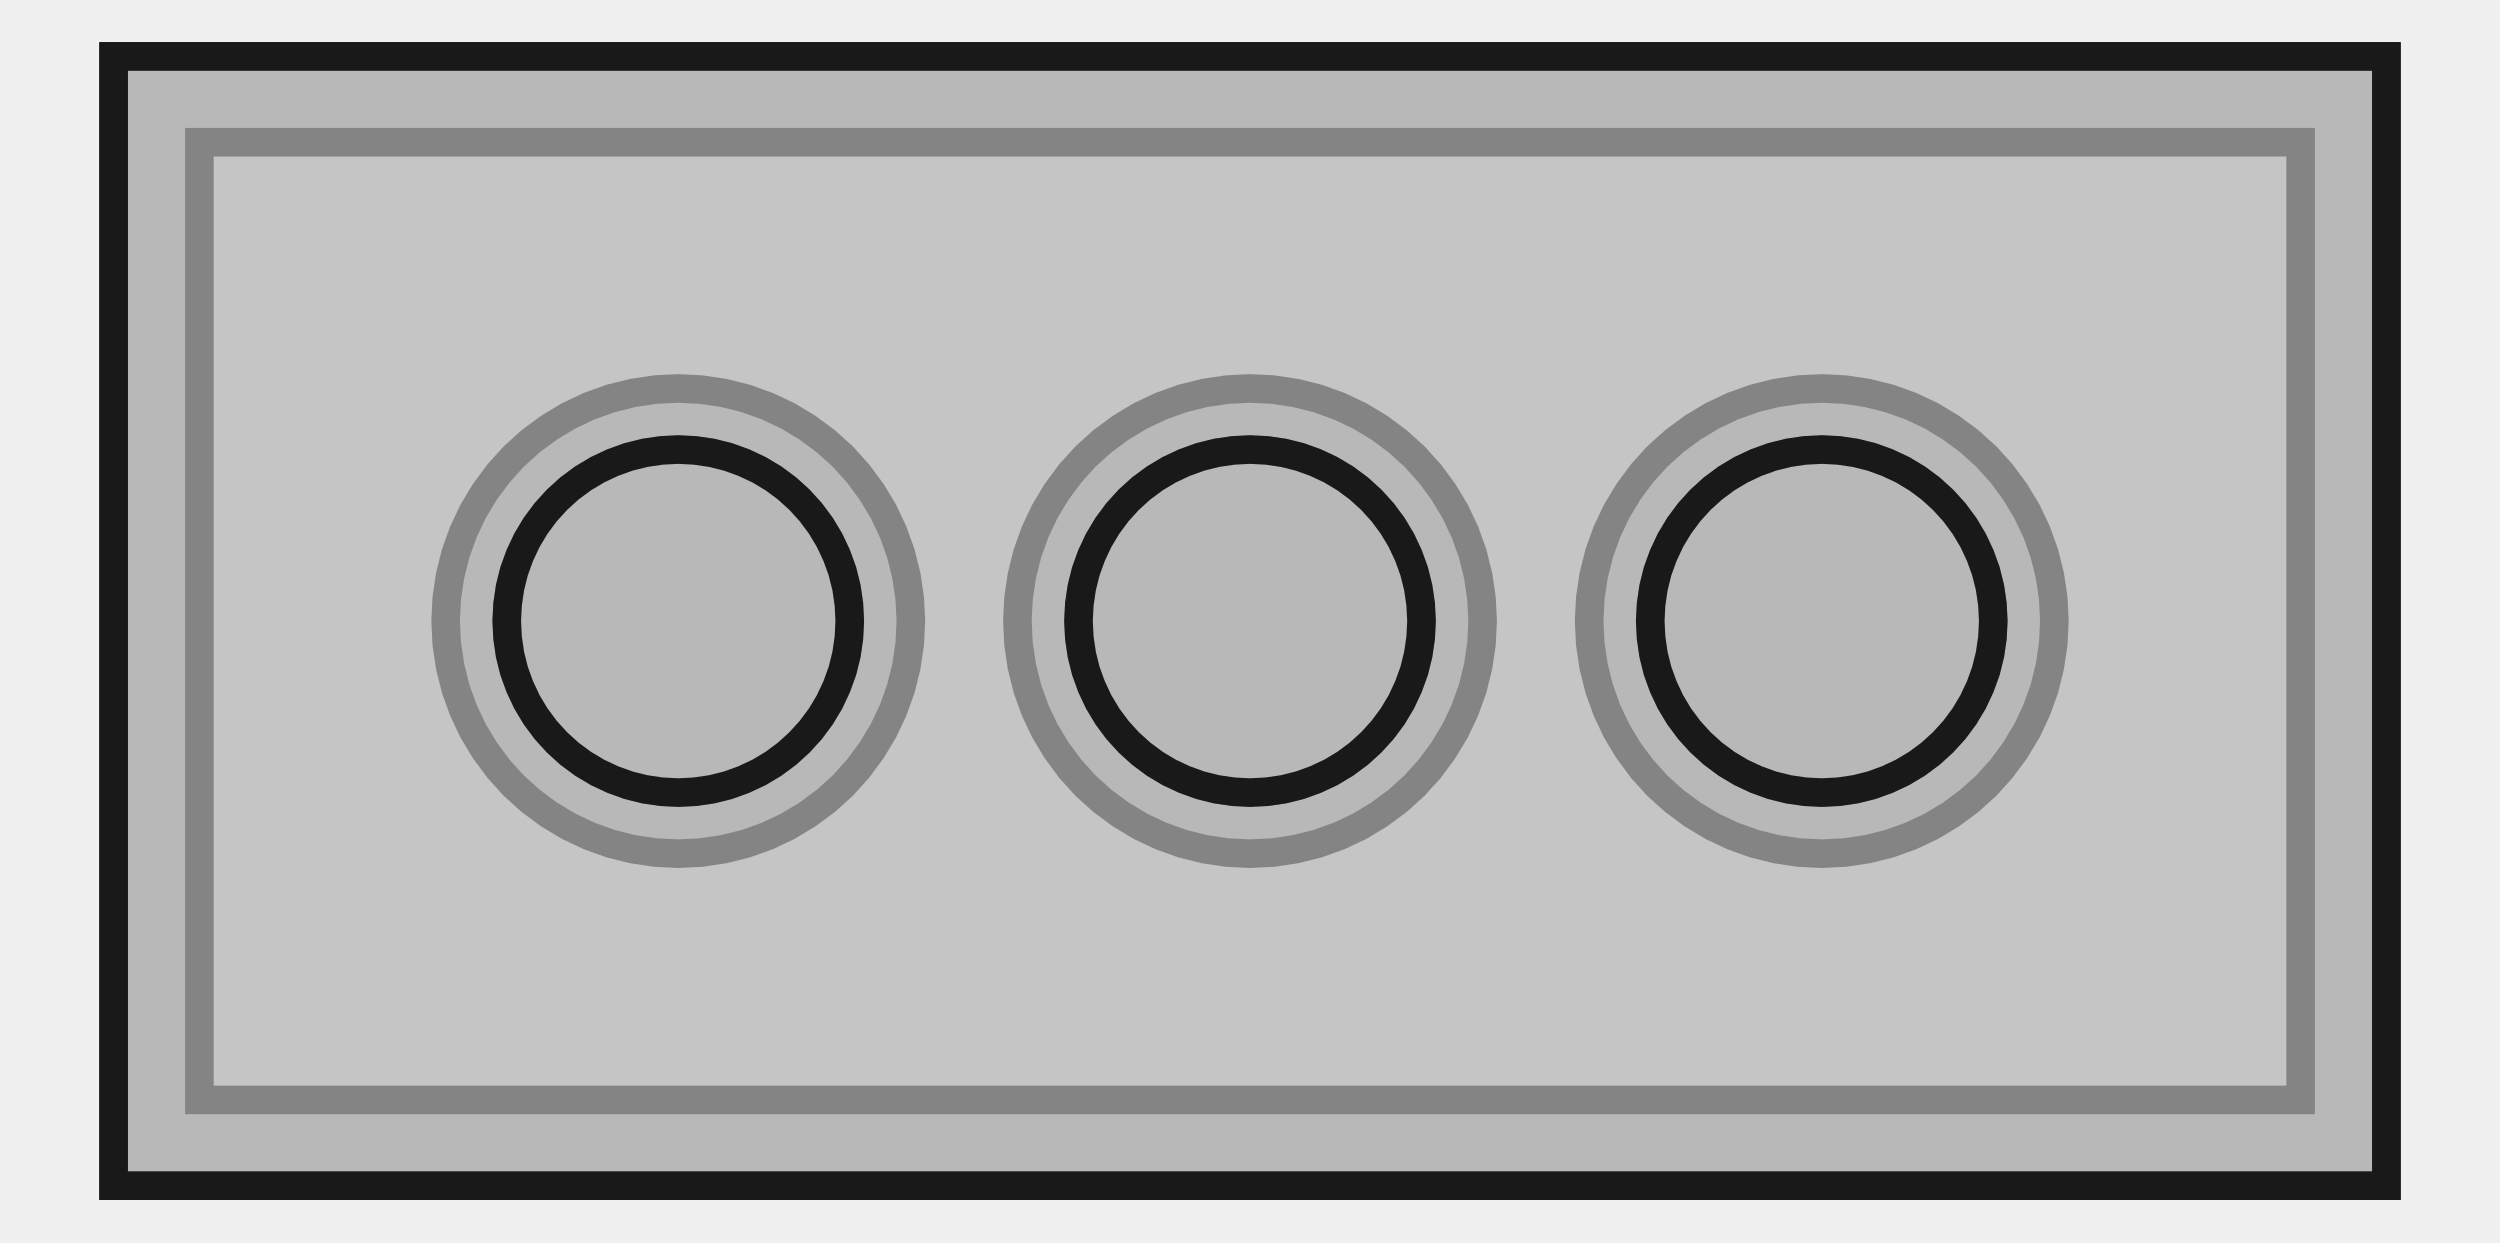
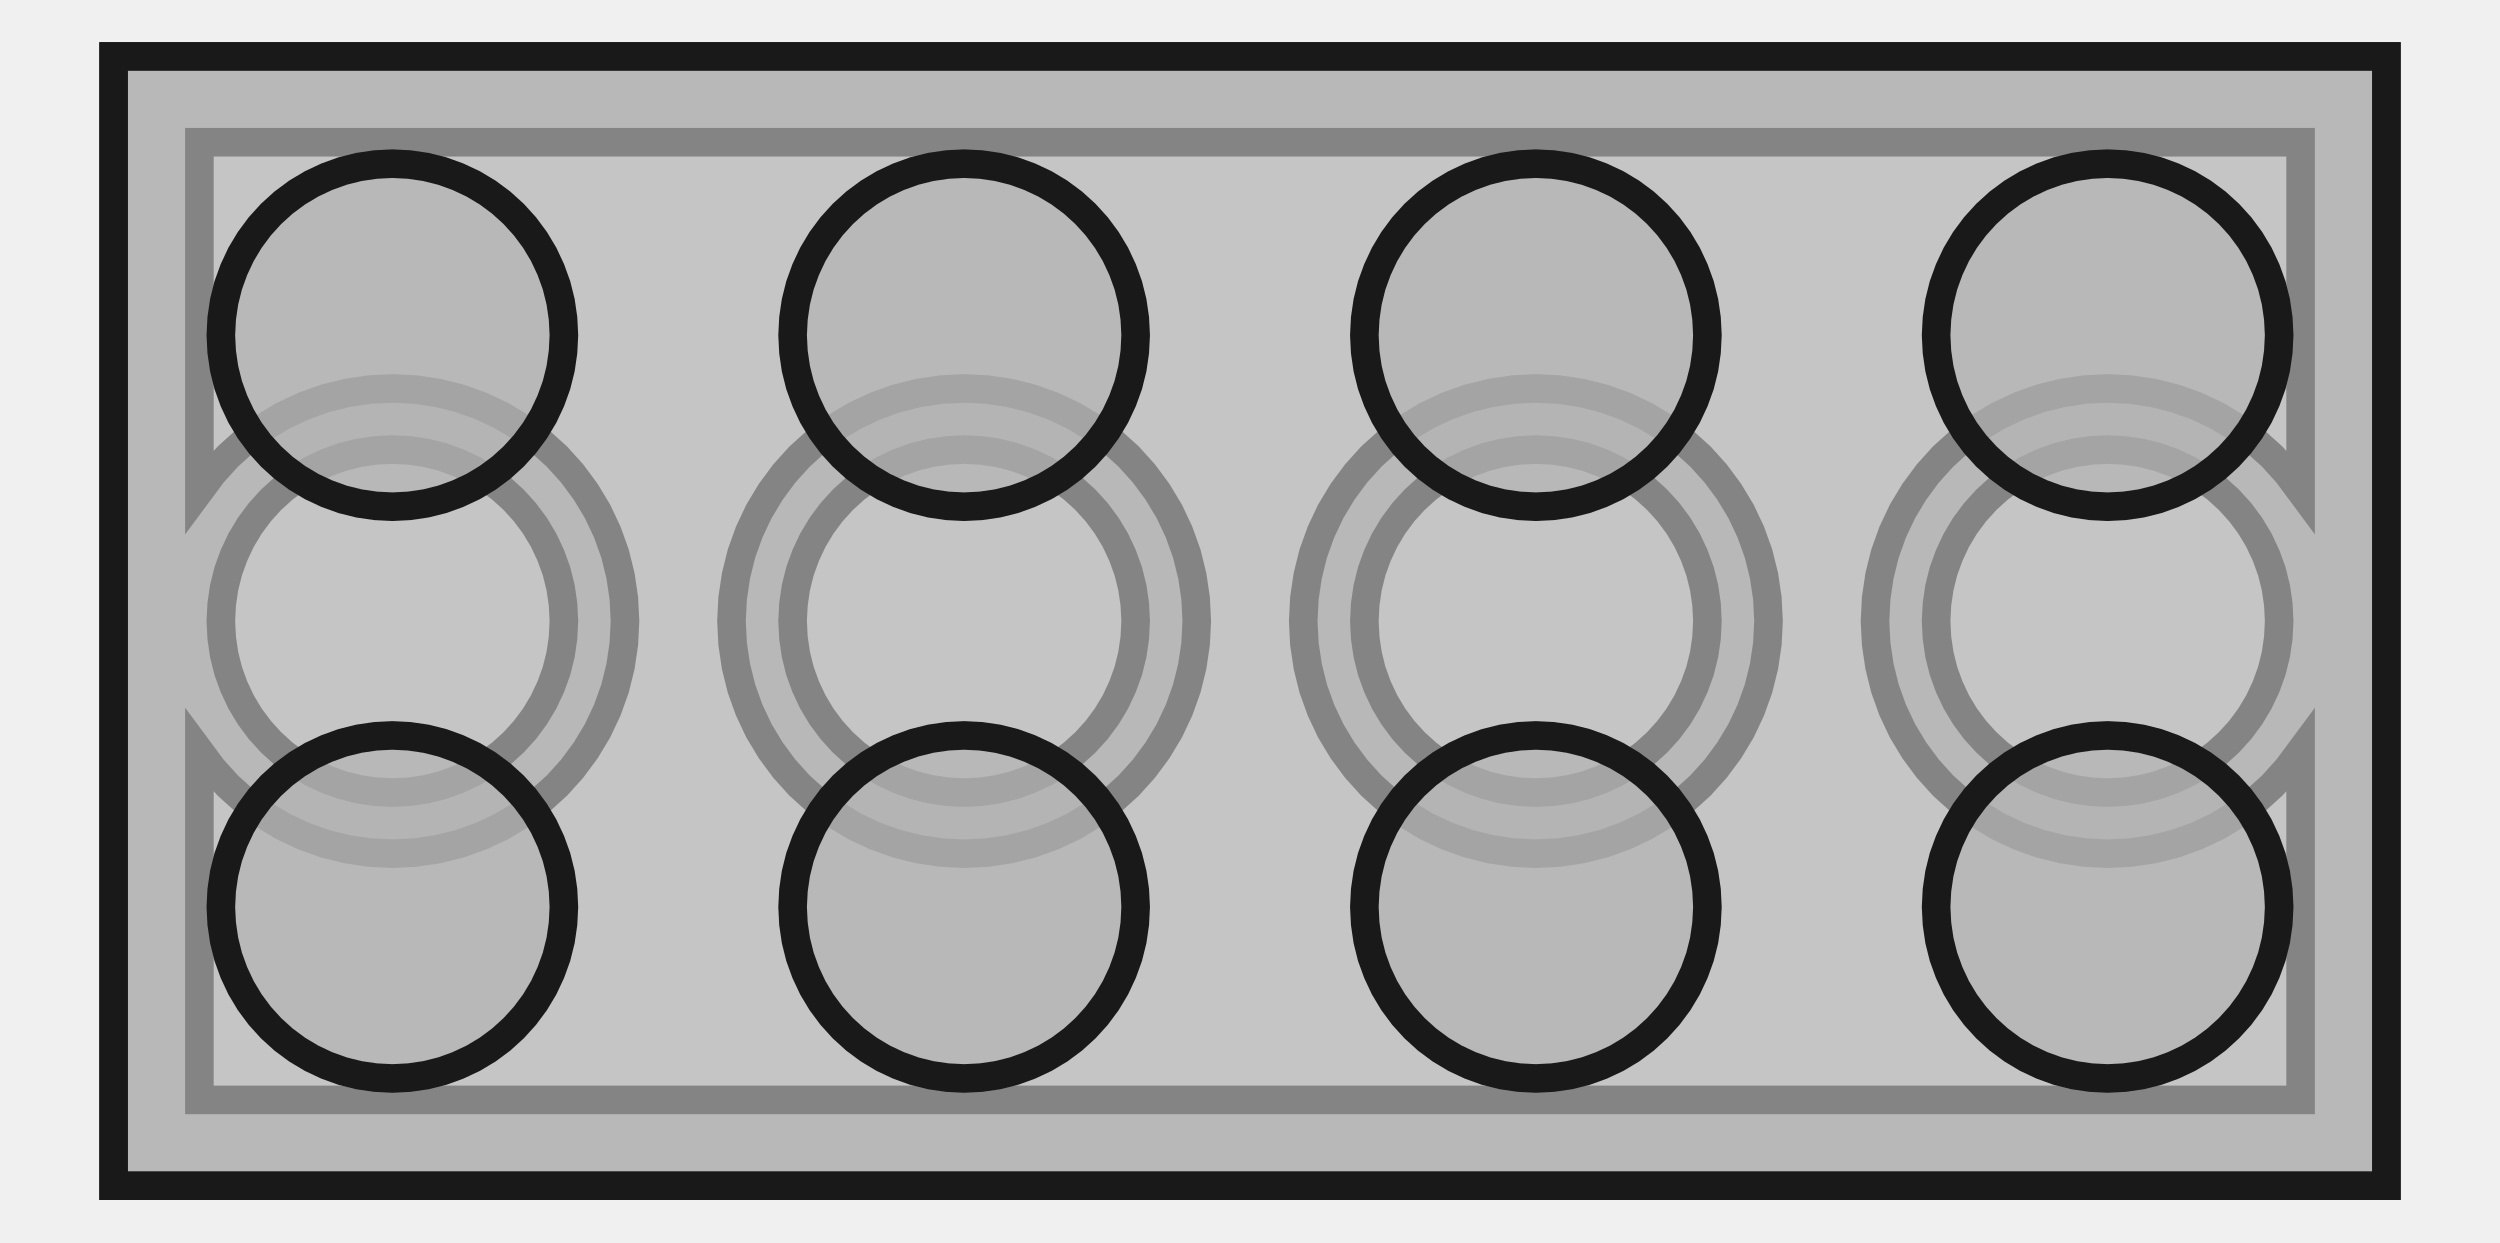
<svg xmlns="http://www.w3.org/2000/svg" version="1.1" viewBox="0 0 34.98 17.38" width="34.98mm" height="17.38mm">
  <defs>
    <marker id="arrow" viewBox="0 0 16 16" refX="8" refY="8" markerWidth="9" markerHeight="9" orient="auto-start-reverse">
      <path d="M 0 0 L 16 8 L 0 16 z" stroke="none" fill="context-fill" />
    </marker>
  </defs>
  <style>
     
        .background-fill {
            fill: #FFFFFF;
            stroke: none;
        }
         
        .grid {
            fill: #D8D8D8;
            stroke: #D8D8D8;
            stroke-width: 0.2;
        }
         
        .grid-stroke {
            fill: none;
            stroke: #D8D8D8;
            stroke-width: 0.2;
        }
         
        .grid-fill {
            fill: #D8D8D8;
            stroke: none;
        }
         
        .measure {
            fill: #00CCCC;
            stroke: #00CCCC;
            stroke-width: 0.2;
        }
         
        .measure-stroke {
            fill: none;
            stroke: #00CCCC;
            stroke-width: 0.2;
        }
         
        .measure-fill {
            fill: #00CCCC;
            stroke: none;
        }
         
        .highlight {
            fill: #FF9900;
            stroke: #FF9900;
            stroke-width: 0.2;
        }
         
        .highlight-stroke {
            fill: none;
            stroke: #FF9900;
            stroke-width: 0.2;
        }
         
        .highlight-fill {
            fill: #FF9900;
            stroke: none;
        }
         
        .entity {
            fill: rgba(178, 178, 178, 0.70);
            stroke: #191919;
            stroke-width: 0.4;
        }
        
            .active { fill-opacity: 1.0; stroke-opacity: 1.0; }
            .inactive { fill-opacity: 0.3; stroke-opacity: 0.3; }
        
  </style>
  <g class="entity">
-     <path d="M1.59,16.59L33.39,16.59L33.39,0.79L1.59,0.79L1.59,16.59 Z  M2.79,1.99L32.19,1.99L32.19,15.39L2.79,15.39L2.79,1.99 Z " />
-     <path d="M6.235,8.69L6.251,9.009L6.298,9.325L6.375,9.635L6.483,9.936L6.619,10.224L6.784,10.498L6.974,10.755L7.188,10.992L7.425,11.206L7.682,11.396L7.956,11.561L8.244,11.697L8.545,11.805L8.855,11.882L9.171,11.929L9.49,11.945L9.809,11.929L10.125,11.882L10.435,11.805L10.736,11.697L11.024,11.561L11.298,11.396L11.555,11.206L11.792,10.992L12.006,10.755L12.196,10.498L12.361,10.224L12.497,9.936L12.605,9.635L12.682,9.325L12.729,9.009L12.745,8.69L12.729,8.371L12.682,8.055L12.605,7.745L12.497,7.444L12.361,7.156L12.196,6.882L12.006,6.625L11.792,6.388L11.555,6.174L11.298,5.984L11.024,5.819L10.736,5.683L10.435,5.575L10.125,5.498L9.809,5.451L9.49,5.435L9.171,5.451L8.855,5.498L8.545,5.575L8.244,5.683L7.956,5.819L7.682,5.984L7.425,6.174L7.188,6.388L6.974,6.625L6.784,6.882L6.619,7.156L6.483,7.444L6.375,7.745L6.298,8.055L6.251,8.371L6.235,8.69 Z  M7.102,8.455L7.136,8.222L7.193,7.993L7.273,7.772L7.373,7.559L7.494,7.357L7.635,7.167L7.793,6.993L7.967,6.835L8.157,6.694L8.359,6.573L8.572,6.473L8.793,6.393L9.022,6.336L9.255,6.302L9.49,6.29L9.725,6.302L9.958,6.336L10.187,6.393L10.408,6.473L10.621,6.573L10.823,6.694L11.013,6.835L11.187,6.993L11.345,7.167L11.486,7.357L11.607,7.559L11.707,7.772L11.787,7.993L11.844,8.222L11.878,8.455L11.89,8.69L11.878,8.925L11.844,9.158L11.787,9.387L11.707,9.608L11.607,9.821L11.486,10.023L11.345,10.213L11.187,10.387L11.013,10.545L10.823,10.686L10.621,10.807L10.408,10.907L10.187,10.987L9.958,11.044L9.725,11.078L9.49,11.09L9.255,11.078L9.022,11.044L8.793,10.987L8.572,10.907L8.359,10.807L8.157,10.686L7.967,10.545L7.793,10.387L7.635,10.213L7.494,10.023L7.373,9.821L7.273,9.608L7.193,9.387L7.136,9.158L7.102,8.925L7.09,8.69L7.102,8.455 Z " />
-     <path d="M14.235,8.69L14.251,9.009L14.298,9.325L14.375,9.635L14.483,9.936L14.619,10.224L14.784,10.498L14.974,10.755L15.188,10.992L15.425,11.206L15.682,11.396L15.956,11.561L16.244,11.697L16.545,11.805L16.855,11.882L17.171,11.929L17.49,11.945L17.809,11.929L18.125,11.882L18.435,11.805L18.736,11.697L19.024,11.561L19.298,11.396L19.555,11.206L19.792,10.992L20.006,10.755L20.196,10.498L20.361,10.224L20.497,9.936L20.605,9.635L20.682,9.325L20.729,9.009L20.745,8.69L20.729,8.371L20.682,8.055L20.605,7.745L20.497,7.444L20.361,7.156L20.196,6.882L20.006,6.625L19.792,6.388L19.555,6.174L19.298,5.984L19.024,5.819L18.736,5.683L18.435,5.575L18.125,5.498L17.809,5.451L17.49,5.435L17.171,5.451L16.855,5.498L16.545,5.575L16.244,5.683L15.956,5.819L15.682,5.984L15.425,6.174L15.188,6.388L14.974,6.625L14.784,6.882L14.619,7.156L14.483,7.444L14.375,7.745L14.298,8.055L14.251,8.371L14.235,8.69 Z  M15.102,8.455L15.136,8.222L15.193,7.993L15.273,7.772L15.373,7.559L15.494,7.357L15.635,7.167L15.793,6.993L15.967,6.835L16.157,6.694L16.359,6.573L16.572,6.473L16.793,6.393L17.022,6.336L17.255,6.302L17.49,6.29L17.725,6.302L17.958,6.336L18.187,6.393L18.408,6.473L18.621,6.573L18.823,6.694L19.013,6.835L19.187,6.993L19.345,7.167L19.486,7.357L19.607,7.559L19.707,7.772L19.787,7.993L19.844,8.222L19.878,8.455L19.89,8.69L19.878,8.925L19.844,9.158L19.787,9.387L19.707,9.608L19.607,9.821L19.486,10.023L19.345,10.213L19.187,10.387L19.013,10.545L18.823,10.686L18.621,10.807L18.408,10.907L18.187,10.987L17.958,11.044L17.725,11.078L17.49,11.09L17.255,11.078L17.022,11.044L16.793,10.987L16.572,10.907L16.359,10.807L16.157,10.686L15.967,10.545L15.793,10.387L15.635,10.213L15.494,10.023L15.373,9.821L15.273,9.608L15.193,9.387L15.136,9.158L15.102,8.925L15.09,8.69L15.102,8.455 Z " />
-     <path d="M22.235,8.69L22.251,9.009L22.298,9.325L22.375,9.635L22.483,9.936L22.619,10.224L22.784,10.498L22.974,10.755L23.188,10.992L23.425,11.206L23.682,11.396L23.956,11.561L24.244,11.697L24.545,11.805L24.855,11.882L25.171,11.929L25.49,11.945L25.809,11.929L26.125,11.882L26.435,11.805L26.736,11.697L27.024,11.561L27.298,11.396L27.555,11.206L27.792,10.992L28.006,10.755L28.196,10.498L28.361,10.224L28.497,9.936L28.605,9.635L28.682,9.325L28.729,9.009L28.745,8.69L28.729,8.371L28.682,8.055L28.605,7.745L28.497,7.444L28.361,7.156L28.196,6.882L28.006,6.625L27.792,6.388L27.555,6.174L27.298,5.984L27.024,5.819L26.736,5.683L26.435,5.575L26.125,5.498L25.809,5.451L25.49,5.435L25.171,5.451L24.855,5.498L24.545,5.575L24.244,5.683L23.956,5.819L23.682,5.984L23.425,6.174L23.188,6.388L22.974,6.625L22.784,6.882L22.619,7.156L22.483,7.444L22.375,7.745L22.298,8.055L22.251,8.371L22.235,8.69 Z  M23.102,8.455L23.136,8.222L23.193,7.993L23.273,7.772L23.373,7.559L23.494,7.357L23.635,7.167L23.793,6.993L23.967,6.835L24.157,6.694L24.359,6.573L24.572,6.473L24.793,6.393L25.022,6.336L25.255,6.302L25.49,6.29L25.725,6.302L25.958,6.336L26.187,6.393L26.408,6.473L26.621,6.573L26.823,6.694L27.013,6.835L27.187,6.993L27.345,7.167L27.486,7.357L27.607,7.559L27.707,7.772L27.787,7.993L27.844,8.222L27.878,8.455L27.89,8.69L27.878,8.925L27.844,9.158L27.787,9.387L27.707,9.608L27.607,9.821L27.486,10.023L27.345,10.213L27.187,10.387L27.013,10.545L26.823,10.686L26.621,10.807L26.408,10.907L26.187,10.987L25.958,11.044L25.725,11.078L25.49,11.09L25.255,11.078L25.022,11.044L24.793,10.987L24.572,10.907L24.359,10.807L24.157,10.686L23.967,10.545L23.793,10.387L23.635,10.213L23.494,10.023L23.373,9.821L23.273,9.608L23.193,9.387L23.136,9.158L23.102,8.925L23.09,8.69L23.102,8.455 Z " />
+     <path d="M1.59,16.59L33.39,16.59L33.39,0.79L1.59,0.79L1.59,16.59 Z  M2.79,10.507L2.974,10.755L3.188,10.992L3.425,11.206L3.682,11.396L3.956,11.561L4.244,11.697L4.545,11.805L4.855,11.882L5.171,11.929L5.49,11.945L5.809,11.929L6.125,11.882L6.435,11.805L6.736,11.697L7.024,11.561L7.298,11.396L7.555,11.206L7.792,10.992L8.006,10.755L8.196,10.498L8.361,10.224L8.497,9.936L8.605,9.635L8.682,9.325L8.729,9.009L8.745,8.69L8.729,8.371L8.682,8.055L8.605,7.745L8.497,7.444L8.361,7.156L8.196,6.882L8.006,6.625L7.792,6.388L7.555,6.174L7.298,5.984L7.024,5.819L6.736,5.683L6.435,5.575L6.125,5.498L5.809,5.451L5.49,5.435L5.171,5.451L4.855,5.498L4.545,5.575L4.244,5.683L3.956,5.819L3.682,5.984L3.425,6.174L3.188,6.388L2.974,6.625L2.79,6.873L2.79,1.99L32.19,1.99L32.19,6.873L32.006,6.625L31.792,6.388L31.555,6.174L31.298,5.984L31.024,5.819L30.736,5.683L30.435,5.575L30.125,5.498L29.809,5.451L29.49,5.435L29.171,5.451L28.855,5.498L28.545,5.575L28.244,5.683L27.956,5.819L27.682,5.984L27.425,6.174L27.188,6.388L26.974,6.625L26.784,6.882L26.619,7.156L26.483,7.444L26.375,7.745L26.298,8.055L26.251,8.371L26.235,8.69L26.251,9.009L26.298,9.325L26.375,9.635L26.483,9.936L26.619,10.224L26.784,10.498L26.974,10.755L27.188,10.992L27.425,11.206L27.682,11.396L27.956,11.561L28.244,11.697L28.545,11.805L28.855,11.882L29.171,11.929L29.49,11.945L29.809,11.929L30.125,11.882L30.435,11.805L30.736,11.697L31.024,11.561L31.298,11.396L31.555,11.206L31.792,10.992L32.006,10.755L32.19,10.507L32.19,15.39L2.79,15.39L2.79,10.507 Z M3.102,8.455L3.136,8.222L3.193,7.993L3.273,7.772L3.373,7.559L3.494,7.357L3.635,7.167L3.793,6.993L3.967,6.835L4.157,6.694L4.359,6.573L4.572,6.473L4.793,6.393L5.022,6.336L5.255,6.302L5.49,6.29L5.725,6.302L5.958,6.336L6.187,6.393L6.408,6.473L6.621,6.573L6.823,6.694L7.013,6.835L7.187,6.993L7.345,7.167L7.486,7.357L7.607,7.559L7.707,7.772L7.787,7.993L7.844,8.222L7.878,8.455L7.89,8.69L7.878,8.925L7.844,9.158L7.787,9.387L7.707,9.608L7.607,9.821L7.486,10.023L7.345,10.213L7.187,10.387L7.013,10.545L6.823,10.686L6.621,10.807L6.408,10.907L6.187,10.987L5.958,11.044L5.725,11.078L5.49,11.09L5.255,11.078L5.022,11.044L4.793,10.987L4.572,10.907L4.359,10.807L4.157,10.686L3.967,10.545L3.793,10.387L3.635,10.213L3.494,10.023L3.373,9.821L3.273,9.608L3.193,9.387L3.136,9.158L3.102,8.925L3.09,8.69L3.102,8.455 Z M27.102,8.455L27.136,8.222L27.193,7.993L27.273,7.772L27.373,7.559L27.494,7.357L27.635,7.167L27.793,6.993L27.967,6.835L28.157,6.694L28.359,6.573L28.572,6.473L28.793,6.393L29.022,6.336L29.255,6.302L29.49,6.29L29.725,6.302L29.958,6.336L30.187,6.393L30.408,6.473L30.621,6.573L30.823,6.694L31.013,6.835L31.187,6.993L31.345,7.167L31.486,7.357L31.607,7.559L31.707,7.772L31.787,7.993L31.844,8.222L31.878,8.455L31.89,8.69L31.878,8.925L31.844,9.158L31.787,9.387L31.707,9.608L31.607,9.821L31.486,10.023L31.345,10.213L31.187,10.387L31.013,10.545L30.823,10.686L30.621,10.807L30.408,10.907L30.187,10.987L29.958,11.044L29.725,11.078L29.49,11.09L29.255,11.078L29.022,11.044L28.793,10.987L28.572,10.907L28.359,10.807L28.157,10.686L27.967,10.545L27.793,10.387L27.635,10.213L27.494,10.023L27.373,9.821L27.273,9.608L27.193,9.387L27.136,9.158L27.102,8.925L27.09,8.69L27.102,8.455 Z " />
+     <path d="M10.235,8.69L10.251,9.009L10.298,9.325L10.375,9.635L10.483,9.936L10.619,10.224L10.784,10.498L10.974,10.755L11.188,10.992L11.425,11.206L11.682,11.396L11.956,11.561L12.244,11.697L12.545,11.805L12.855,11.882L13.171,11.929L13.49,11.945L13.809,11.929L14.125,11.882L14.435,11.805L14.736,11.697L15.024,11.561L15.298,11.396L15.555,11.206L15.792,10.992L16.006,10.755L16.196,10.498L16.361,10.224L16.497,9.936L16.605,9.635L16.682,9.325L16.729,9.009L16.745,8.69L16.729,8.371L16.682,8.055L16.605,7.745L16.497,7.444L16.361,7.156L16.196,6.882L16.006,6.625L15.792,6.388L15.555,6.174L15.298,5.984L15.024,5.819L14.736,5.683L14.435,5.575L14.125,5.498L13.809,5.451L13.49,5.435L13.171,5.451L12.855,5.498L12.545,5.575L12.244,5.683L11.956,5.819L11.682,5.984L11.425,6.174L11.188,6.388L10.974,6.625L10.784,6.882L10.619,7.156L10.483,7.444L10.375,7.745L10.298,8.055L10.251,8.371L10.235,8.69 Z  M11.102,8.455L11.136,8.222L11.193,7.993L11.273,7.772L11.373,7.559L11.494,7.357L11.635,7.167L11.793,6.993L11.967,6.835L12.157,6.694L12.359,6.573L12.572,6.473L12.793,6.393L13.022,6.336L13.255,6.302L13.49,6.29L13.725,6.302L13.958,6.336L14.187,6.393L14.408,6.473L14.621,6.573L14.823,6.694L15.013,6.835L15.187,6.993L15.345,7.167L15.486,7.357L15.607,7.559L15.707,7.772L15.787,7.993L15.844,8.222L15.878,8.455L15.89,8.69L15.878,8.925L15.844,9.158L15.787,9.387L15.707,9.608L15.607,9.821L15.486,10.023L15.345,10.213L15.187,10.387L15.013,10.545L14.823,10.686L14.621,10.807L14.408,10.907L14.187,10.987L13.958,11.044L13.725,11.078L13.49,11.09L13.255,11.078L13.022,11.044L12.793,10.987L12.572,10.907L12.359,10.807L12.157,10.686L11.967,10.545L11.793,10.387L11.635,10.213L11.494,10.023L11.373,9.821L11.273,9.608L11.193,9.387L11.136,9.158L11.102,8.925L11.09,8.69L11.102,8.455 Z " />
+     <path d="M18.235,8.69L18.251,9.009L18.298,9.325L18.375,9.635L18.483,9.936L18.619,10.224L18.784,10.498L18.974,10.755L19.188,10.992L19.425,11.206L19.682,11.396L19.956,11.561L20.244,11.697L20.545,11.805L20.855,11.882L21.171,11.929L21.49,11.945L21.809,11.929L22.125,11.882L22.435,11.805L22.736,11.697L23.024,11.561L23.298,11.396L23.555,11.206L23.792,10.992L24.006,10.755L24.196,10.498L24.361,10.224L24.497,9.936L24.605,9.635L24.682,9.325L24.729,9.009L24.745,8.69L24.729,8.371L24.682,8.055L24.605,7.745L24.497,7.444L24.361,7.156L24.196,6.882L24.006,6.625L23.792,6.388L23.555,6.174L23.298,5.984L23.024,5.819L22.736,5.683L22.435,5.575L22.125,5.498L21.809,5.451L21.49,5.435L21.171,5.451L20.855,5.498L20.545,5.575L20.244,5.683L19.956,5.819L19.682,5.984L19.425,6.174L19.188,6.388L18.974,6.625L18.784,6.882L18.619,7.156L18.483,7.444L18.375,7.745L18.298,8.055L18.251,8.371L18.235,8.69 Z  M19.102,8.455L19.136,8.222L19.193,7.993L19.273,7.772L19.373,7.559L19.494,7.357L19.635,7.167L19.793,6.993L19.967,6.835L20.157,6.694L20.359,6.573L20.572,6.473L20.793,6.393L21.022,6.336L21.255,6.302L21.49,6.29L21.725,6.302L21.958,6.336L22.187,6.393L22.408,6.473L22.621,6.573L22.823,6.694L23.013,6.835L23.187,6.993L23.345,7.167L23.486,7.357L23.607,7.559L23.707,7.772L23.787,7.993L23.844,8.222L23.878,8.455L23.89,8.69L23.878,8.925L23.844,9.158L23.787,9.387L23.707,9.608L23.607,9.821L23.486,10.023L23.345,10.213L23.187,10.387L23.013,10.545L22.823,10.686L22.621,10.807L22.408,10.907L22.187,10.987L21.958,11.044L21.725,11.078L21.49,11.09L21.255,11.078L21.022,11.044L20.793,10.987L20.572,10.907L20.359,10.807L20.157,10.686L19.967,10.545L19.793,10.387L19.635,10.213L19.494,10.023L19.373,9.821L19.273,9.608L19.193,9.387L19.136,9.158L19.102,8.925L19.09,8.69L19.102,8.455 Z " />
    <rect x="1.59" y="0.79" width="31.8" height="15.8" />
-     <path d="M11.89,8.69L11.878,8.455L11.844,8.222L11.787,7.993L11.707,7.772L11.607,7.559L11.486,7.357L11.345,7.167L11.187,6.993L11.013,6.835L10.823,6.694L10.621,6.573L10.408,6.473L10.187,6.393L9.958,6.336L9.725,6.302L9.49,6.29L9.255,6.302L9.022,6.336L8.793,6.393L8.572,6.473L8.359,6.573L8.157,6.694L7.967,6.835L7.793,6.993L7.635,7.167L7.494,7.357L7.373,7.559L7.273,7.772L7.193,7.993L7.136,8.222L7.102,8.455L7.09,8.69L7.102,8.925L7.136,9.158L7.193,9.387L7.273,9.608L7.373,9.821L7.494,10.023L7.635,10.213L7.793,10.387L7.967,10.545L8.157,10.686L8.359,10.807L8.572,10.907L8.793,10.987L9.022,11.044L9.255,11.078L9.49,11.09L9.725,11.078L9.958,11.044L10.187,10.987L10.408,10.907L10.621,10.807L10.823,10.686L11.013,10.545L11.187,10.387L11.345,10.213L11.486,10.023L11.607,9.821L11.707,9.608L11.787,9.387L11.844,9.158L11.878,8.925L11.89,8.69 Z  " />
-     <path d="M19.89,8.69L19.878,8.455L19.844,8.222L19.787,7.993L19.707,7.772L19.607,7.559L19.486,7.357L19.345,7.167L19.187,6.993L19.013,6.835L18.823,6.694L18.621,6.573L18.408,6.473L18.187,6.393L17.958,6.336L17.725,6.302L17.49,6.29L17.255,6.302L17.022,6.336L16.793,6.393L16.572,6.473L16.359,6.573L16.157,6.694L15.967,6.835L15.793,6.993L15.635,7.167L15.494,7.357L15.373,7.559L15.273,7.772L15.193,7.993L15.136,8.222L15.102,8.455L15.09,8.69L15.102,8.925L15.136,9.158L15.193,9.387L15.273,9.608L15.373,9.821L15.494,10.023L15.635,10.213L15.793,10.387L15.967,10.545L16.157,10.686L16.359,10.807L16.572,10.907L16.793,10.987L17.022,11.044L17.255,11.078L17.49,11.09L17.725,11.078L17.958,11.044L18.187,10.987L18.408,10.907L18.621,10.807L18.823,10.686L19.013,10.545L19.187,10.387L19.345,10.213L19.486,10.023L19.607,9.821L19.707,9.608L19.787,9.387L19.844,9.158L19.878,8.925L19.89,8.69 Z  " />
-     <path d="M27.89,8.69L27.878,8.455L27.844,8.222L27.787,7.993L27.707,7.772L27.607,7.559L27.486,7.357L27.345,7.167L27.187,6.993L27.013,6.835L26.823,6.694L26.621,6.573L26.408,6.473L26.187,6.393L25.958,6.336L25.725,6.302L25.49,6.29L25.255,6.302L25.022,6.336L24.793,6.393L24.572,6.473L24.359,6.573L24.157,6.694L23.967,6.835L23.793,6.993L23.635,7.167L23.494,7.357L23.373,7.559L23.273,7.772L23.193,7.993L23.136,8.222L23.102,8.455L23.09,8.69L23.102,8.925L23.136,9.158L23.193,9.387L23.273,9.608L23.373,9.821L23.494,10.023L23.635,10.213L23.793,10.387L23.967,10.545L24.157,10.686L24.359,10.807L24.572,10.907L24.793,10.987L25.022,11.044L25.255,11.078L25.49,11.09L25.725,11.078L25.958,11.044L26.187,10.987L26.408,10.907L26.621,10.807L26.823,10.686L27.013,10.545L27.187,10.387L27.345,10.213L27.486,10.023L27.607,9.821L27.707,9.608L27.787,9.387L27.844,9.158L27.878,8.925L27.89,8.69 Z  " />
+     <path d="M7.89,12.69L7.878,12.455L7.844,12.222L7.787,11.993L7.707,11.772L7.607,11.559L7.486,11.357L7.345,11.167L7.187,10.993L7.013,10.835L6.823,10.694L6.621,10.573L6.408,10.473L6.187,10.393L5.958,10.336L5.725,10.302L5.49,10.29L5.255,10.302L5.022,10.336L4.793,10.393L4.572,10.473L4.359,10.573L4.157,10.694L3.967,10.835L3.793,10.993L3.635,11.167L3.494,11.357L3.373,11.559L3.273,11.772L3.193,11.993L3.136,12.222L3.102,12.455L3.09,12.69L3.102,12.925L3.136,13.158L3.193,13.387L3.273,13.608L3.373,13.821L3.494,14.023L3.635,14.213L3.793,14.387L3.967,14.545L4.157,14.686L4.359,14.807L4.572,14.907L4.793,14.987L5.022,15.044L5.255,15.078L5.49,15.09L5.725,15.078L5.958,15.044L6.187,14.987L6.408,14.907L6.621,14.807L6.823,14.686L7.013,14.545L7.187,14.387L7.345,14.213L7.486,14.023L7.607,13.821L7.707,13.608L7.787,13.387L7.844,13.158L7.878,12.925L7.89,12.69 Z  " />
+     <path d="M15.89,12.69L15.878,12.455L15.844,12.222L15.787,11.993L15.707,11.772L15.607,11.559L15.486,11.357L15.345,11.167L15.187,10.993L15.013,10.835L14.823,10.694L14.621,10.573L14.408,10.473L14.187,10.393L13.958,10.336L13.725,10.302L13.49,10.29L13.255,10.302L13.022,10.336L12.793,10.393L12.572,10.473L12.359,10.573L12.157,10.694L11.967,10.835L11.793,10.993L11.635,11.167L11.494,11.357L11.373,11.559L11.273,11.772L11.193,11.993L11.136,12.222L11.102,12.455L11.09,12.69L11.102,12.925L11.136,13.158L11.193,13.387L11.273,13.608L11.373,13.821L11.494,14.023L11.635,14.213L11.793,14.387L11.967,14.545L12.157,14.686L12.359,14.807L12.572,14.907L12.793,14.987L13.022,15.044L13.255,15.078L13.49,15.09L13.725,15.078L13.958,15.044L14.187,14.987L14.408,14.907L14.621,14.807L14.823,14.686L15.013,14.545L15.187,14.387L15.345,14.213L15.486,14.023L15.607,13.821L15.707,13.608L15.787,13.387L15.844,13.158L15.878,12.925L15.89,12.69 Z  " />
+     <path d="M23.89,12.69L23.878,12.455L23.844,12.222L23.787,11.993L23.707,11.772L23.607,11.559L23.486,11.357L23.345,11.167L23.187,10.993L23.013,10.835L22.823,10.694L22.621,10.573L22.408,10.473L22.187,10.393L21.958,10.336L21.725,10.302L21.49,10.29L21.255,10.302L21.022,10.336L20.793,10.393L20.572,10.473L20.359,10.573L20.157,10.694L19.967,10.835L19.793,10.993L19.635,11.167L19.494,11.357L19.373,11.559L19.273,11.772L19.193,11.993L19.136,12.222L19.102,12.455L19.09,12.69L19.102,12.925L19.136,13.158L19.193,13.387L19.273,13.608L19.373,13.821L19.494,14.023L19.635,14.213L19.793,14.387L19.967,14.545L20.157,14.686L20.359,14.807L20.572,14.907L20.793,14.987L21.022,15.044L21.255,15.078L21.49,15.09L21.725,15.078L21.958,15.044L22.187,14.987L22.408,14.907L22.621,14.807L22.823,14.686L23.013,14.545L23.187,14.387L23.345,14.213L23.486,14.023L23.607,13.821L23.707,13.608L23.787,13.387L23.844,13.158L23.878,12.925L23.89,12.69 Z  " />
+     <path d="M31.89,12.69L31.878,12.455L31.844,12.222L31.787,11.993L31.707,11.772L31.607,11.559L31.486,11.357L31.345,11.167L31.187,10.993L31.013,10.835L30.823,10.694L30.621,10.573L30.408,10.473L30.187,10.393L29.958,10.336L29.725,10.302L29.49,10.29L29.255,10.302L29.022,10.336L28.793,10.393L28.572,10.473L28.359,10.573L28.157,10.694L27.967,10.835L27.793,10.993L27.635,11.167L27.494,11.357L27.373,11.559L27.273,11.772L27.193,11.993L27.136,12.222L27.102,12.455L27.09,12.69L27.102,12.925L27.136,13.158L27.193,13.387L27.273,13.608L27.373,13.821L27.494,14.023L27.635,14.213L27.793,14.387L27.967,14.545L28.157,14.686L28.359,14.807L28.572,14.907L28.793,14.987L29.022,15.044L29.255,15.078L29.49,15.09L29.725,15.078L29.958,15.044L30.187,14.987L30.408,14.907L30.621,14.807L30.823,14.686L31.013,14.545L31.187,14.387L31.345,14.213L31.486,14.023L31.607,13.821L31.707,13.608L31.787,13.387L31.844,13.158L31.878,12.925L31.89,12.69 Z  " />
+     <path d="M7.89,4.69L7.878,4.455L7.844,4.222L7.787,3.993L7.707,3.772L7.607,3.559L7.486,3.357L7.345,3.167L7.187,2.993L7.013,2.835L6.823,2.694L6.621,2.573L6.408,2.473L6.187,2.393L5.958,2.336L5.725,2.302L5.49,2.29L5.255,2.302L5.022,2.336L4.793,2.393L4.572,2.473L4.359,2.573L4.157,2.694L3.967,2.835L3.793,2.993L3.635,3.167L3.494,3.357L3.373,3.559L3.273,3.772L3.193,3.993L3.136,4.222L3.102,4.455L3.09,4.69L3.102,4.925L3.136,5.158L3.193,5.387L3.273,5.608L3.373,5.821L3.494,6.023L3.635,6.213L3.793,6.387L3.967,6.545L4.157,6.686L4.359,6.807L4.572,6.907L4.793,6.987L5.022,7.044L5.255,7.078L5.49,7.09L5.725,7.078L5.958,7.044L6.187,6.987L6.408,6.907L6.621,6.807L6.823,6.686L7.013,6.545L7.187,6.387L7.345,6.213L7.486,6.023L7.607,5.821L7.707,5.608L7.787,5.387L7.844,5.158L7.878,4.925L7.89,4.69 Z  " />
+     <path d="M15.89,4.69L15.878,4.455L15.844,4.222L15.787,3.993L15.707,3.772L15.607,3.559L15.486,3.357L15.345,3.167L15.187,2.993L15.013,2.835L14.823,2.694L14.621,2.573L14.408,2.473L14.187,2.393L13.958,2.336L13.725,2.302L13.49,2.29L13.255,2.302L13.022,2.336L12.793,2.393L12.572,2.473L12.359,2.573L12.157,2.694L11.967,2.835L11.793,2.993L11.635,3.167L11.494,3.357L11.373,3.559L11.273,3.772L11.193,3.993L11.136,4.222L11.102,4.455L11.09,4.69L11.102,4.925L11.136,5.158L11.193,5.387L11.273,5.608L11.373,5.821L11.494,6.023L11.635,6.213L11.793,6.387L11.967,6.545L12.157,6.686L12.359,6.807L12.572,6.907L12.793,6.987L13.022,7.044L13.255,7.078L13.49,7.09L13.725,7.078L13.958,7.044L14.187,6.987L14.408,6.907L14.621,6.807L14.823,6.686L15.013,6.545L15.187,6.387L15.345,6.213L15.486,6.023L15.607,5.821L15.707,5.608L15.787,5.387L15.844,5.158L15.878,4.925L15.89,4.69 Z  " />
+     <path d="M23.89,4.69L23.878,4.455L23.844,4.222L23.787,3.993L23.707,3.772L23.607,3.559L23.486,3.357L23.345,3.167L23.187,2.993L23.013,2.835L22.823,2.694L22.621,2.573L22.408,2.473L22.187,2.393L21.958,2.336L21.725,2.302L21.49,2.29L21.255,2.302L21.022,2.336L20.793,2.393L20.572,2.473L20.359,2.573L20.157,2.694L19.967,2.835L19.793,2.993L19.635,3.167L19.494,3.357L19.373,3.559L19.273,3.772L19.193,3.993L19.136,4.222L19.102,4.455L19.09,4.69L19.102,4.925L19.136,5.158L19.193,5.387L19.273,5.608L19.373,5.821L19.494,6.023L19.635,6.213L19.793,6.387L19.967,6.545L20.157,6.686L20.359,6.807L20.572,6.907L20.793,6.987L21.022,7.044L21.255,7.078L21.49,7.09L21.725,7.078L21.958,7.044L22.187,6.987L22.408,6.907L22.621,6.807L22.823,6.686L23.013,6.545L23.187,6.387L23.345,6.213L23.486,6.023L23.607,5.821L23.707,5.608L23.787,5.387L23.844,5.158L23.878,4.925L23.89,4.69 Z  " />
+     <path d="M31.89,4.69L31.878,4.455L31.844,4.222L31.787,3.993L31.707,3.772L31.607,3.559L31.486,3.357L31.345,3.167L31.187,2.993L31.013,2.835L30.823,2.694L30.621,2.573L30.408,2.473L30.187,2.393L29.958,2.336L29.725,2.302L29.49,2.29L29.255,2.302L29.022,2.336L28.793,2.393L28.572,2.473L28.359,2.573L28.157,2.694L27.967,2.835L27.793,2.993L27.635,3.167L27.494,3.357L27.373,3.559L27.273,3.772L27.193,3.993L27.136,4.222L27.102,4.455L27.09,4.69L27.102,4.925L27.136,5.158L27.193,5.387L27.273,5.608L27.373,5.821L27.494,6.023L27.635,6.213L27.793,6.387L27.967,6.545L28.157,6.686L28.359,6.807L28.572,6.907L28.793,6.987L29.022,7.044L29.255,7.078L29.49,7.09L29.725,7.078L29.958,7.044L30.187,6.987L30.408,6.907L30.621,6.807L30.823,6.686L31.013,6.545L31.187,6.387L31.345,6.213L31.486,6.023L31.607,5.821L31.707,5.608L31.787,5.387L31.844,5.158L31.878,4.925L31.89,4.69 Z  " />
  </g>
</svg>
